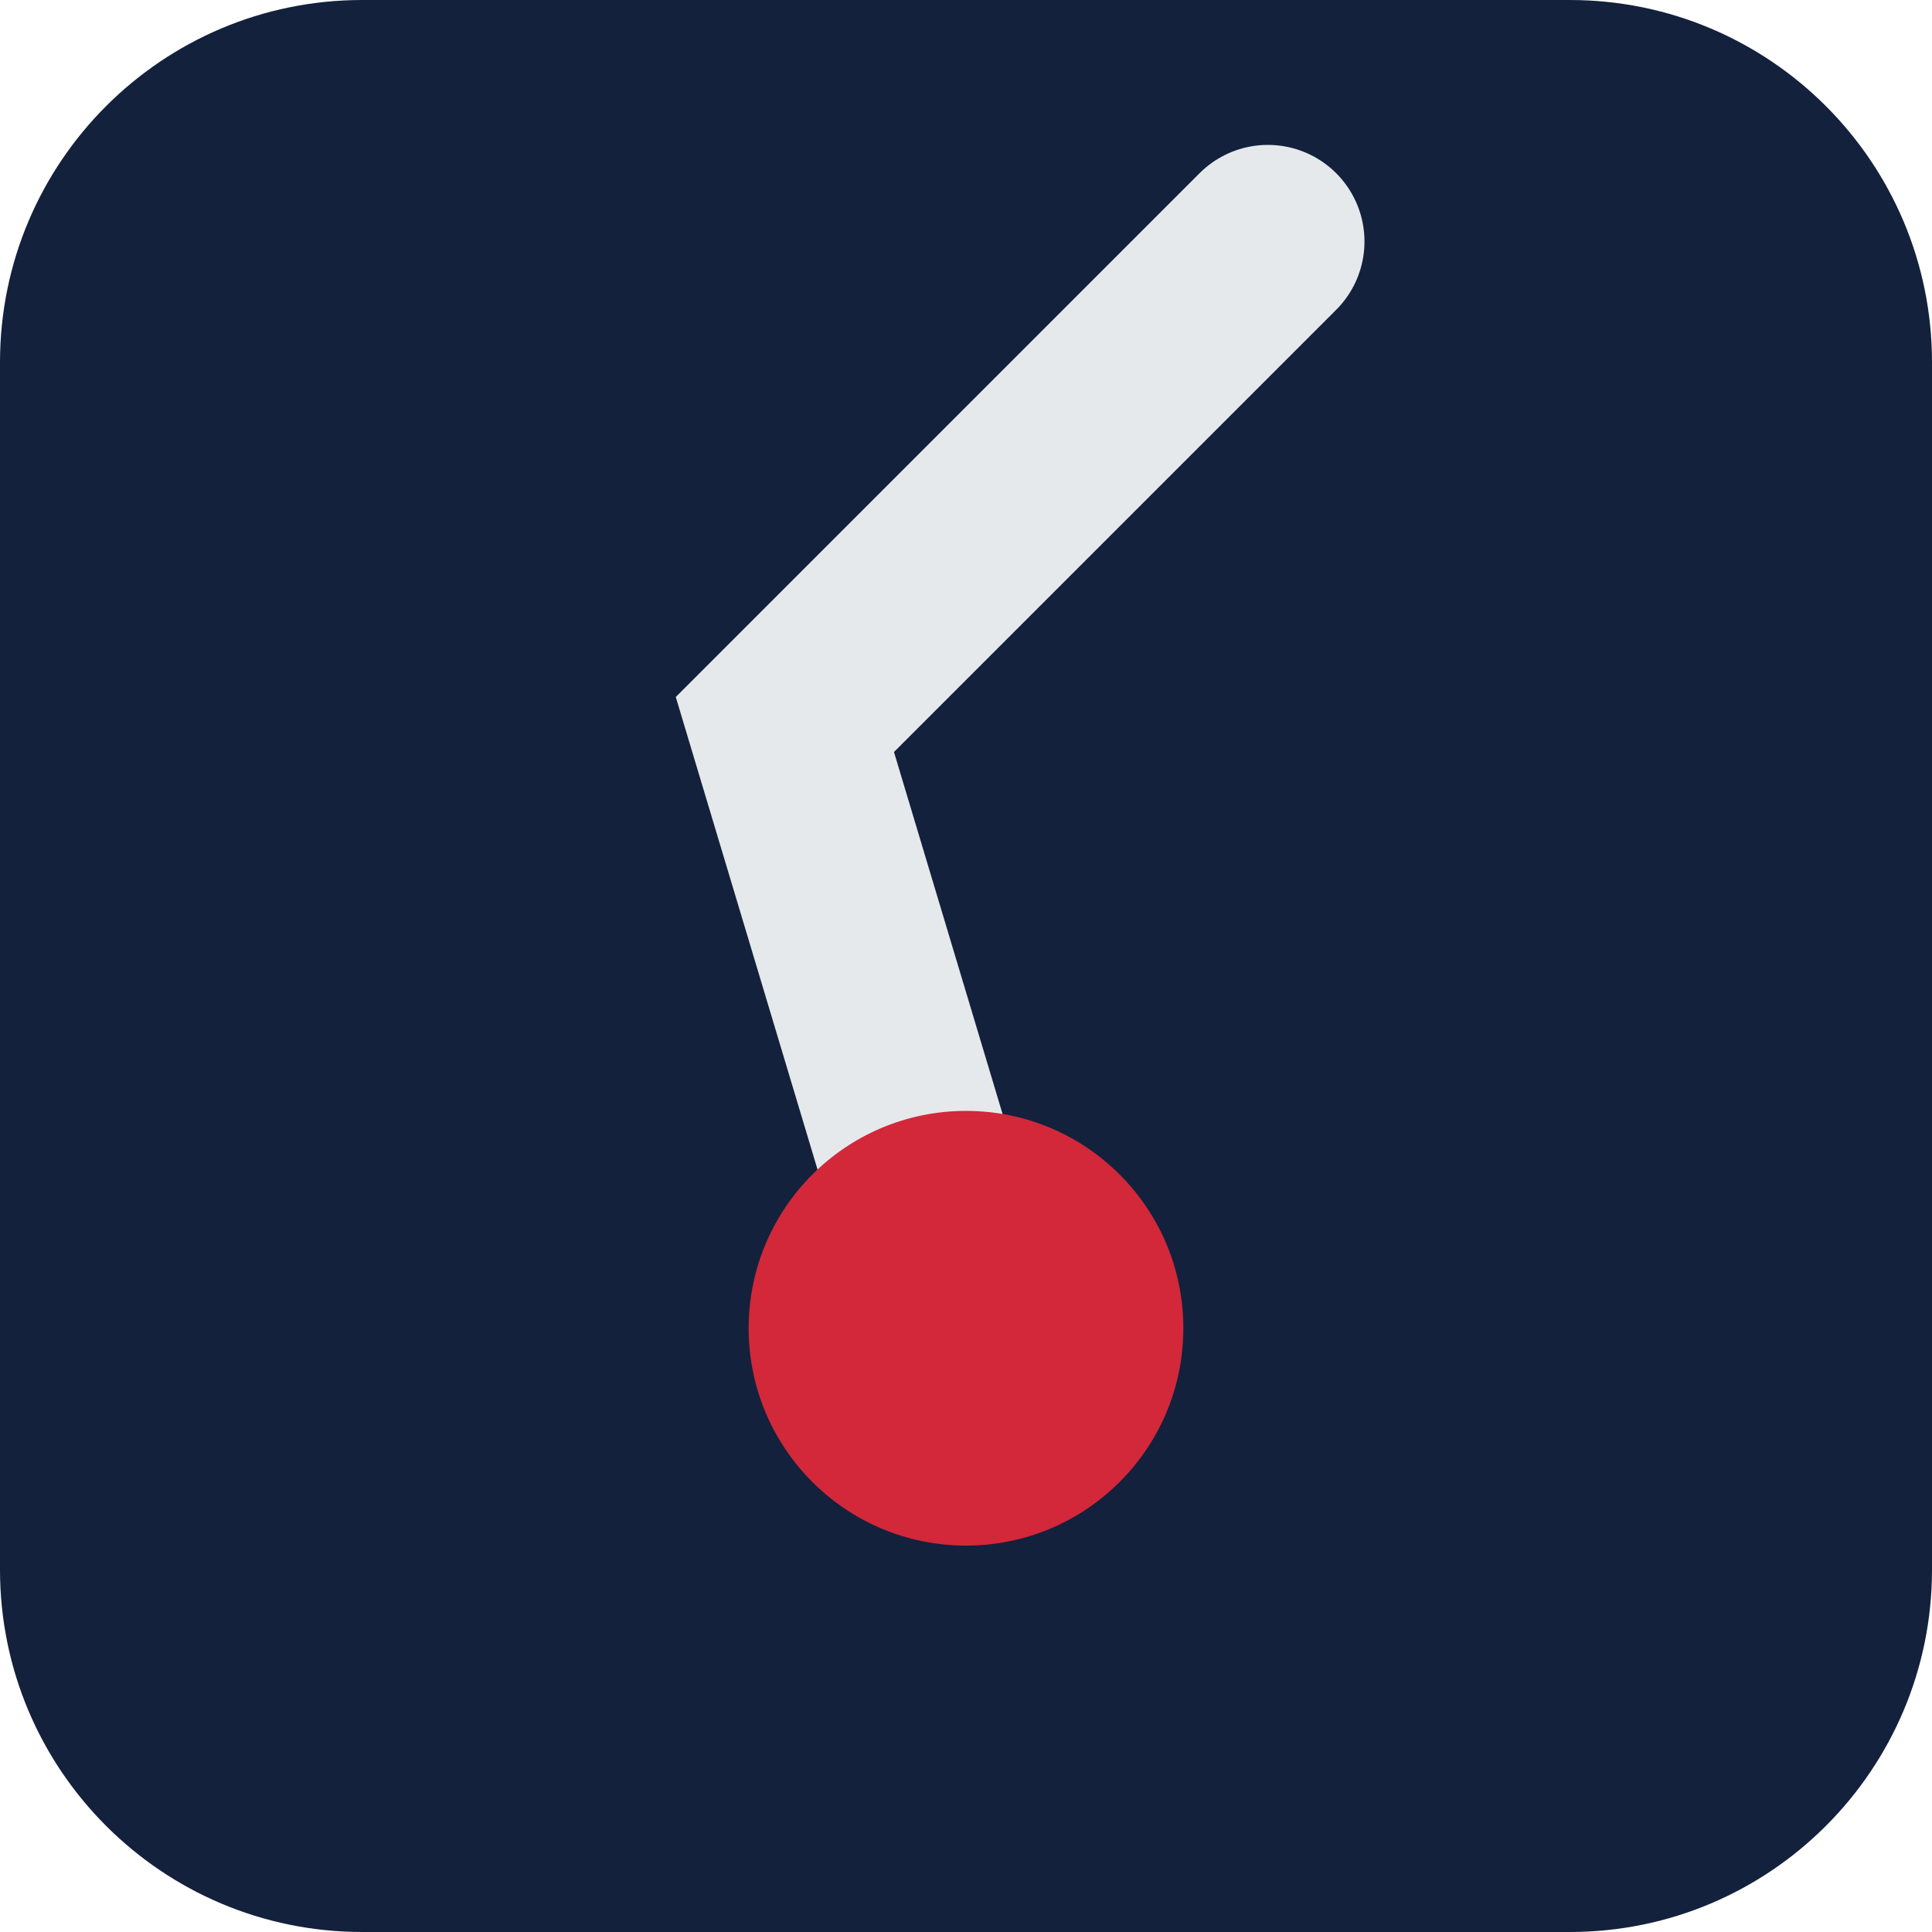
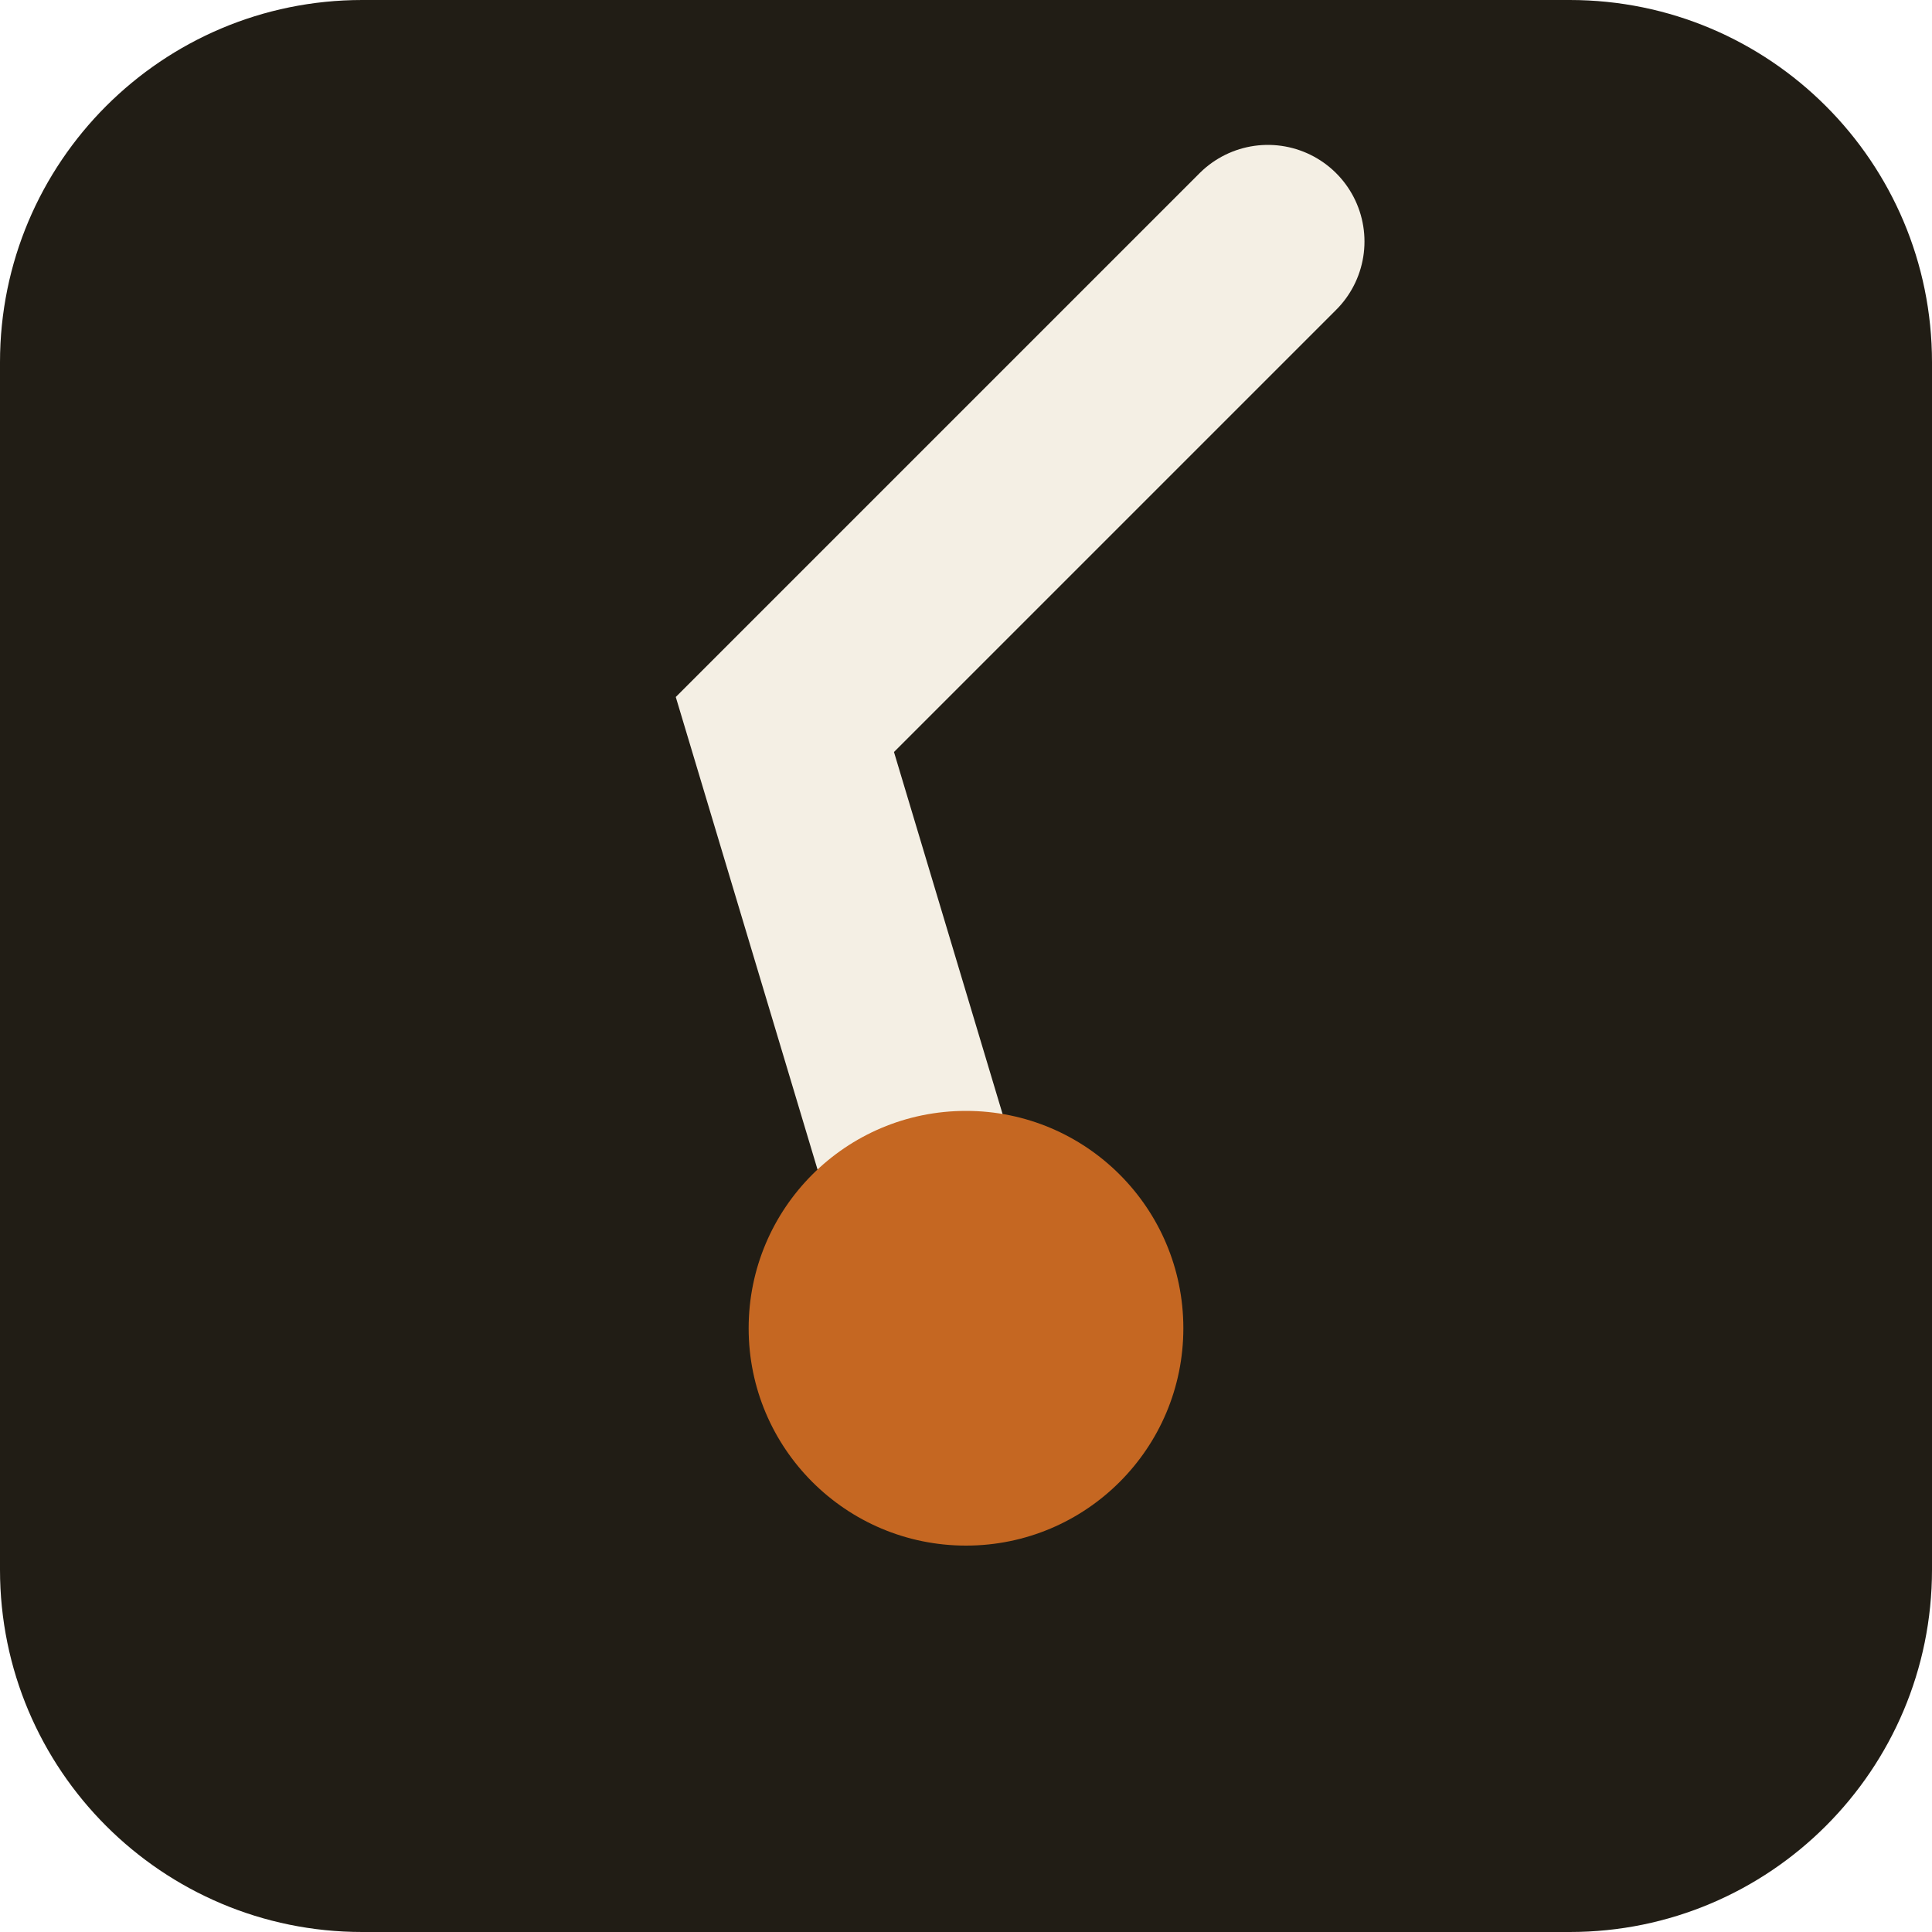
<svg xmlns="http://www.w3.org/2000/svg" viewBox="0 0 32 32">
-   <rect width="32" height="32" rx="6" fill="#13213C" />
-   <path d="M16 22 L13 12 L21 4" stroke="#E6E9EC" stroke-width="3.2" stroke-linecap="round" fill="none" />
-   <circle cx="16" cy="22" r="3.6" fill="#D2283A" />
+   <rect width="32" height="32" rx="6" fill="#211D15" />
+   <path d="M16 22 L13 12 L21 4" stroke="#F4EFE4" stroke-width="3.2" stroke-linecap="round" fill="none" />
+   <circle cx="16" cy="22" r="3.6" fill="#C56722" />
</svg>
